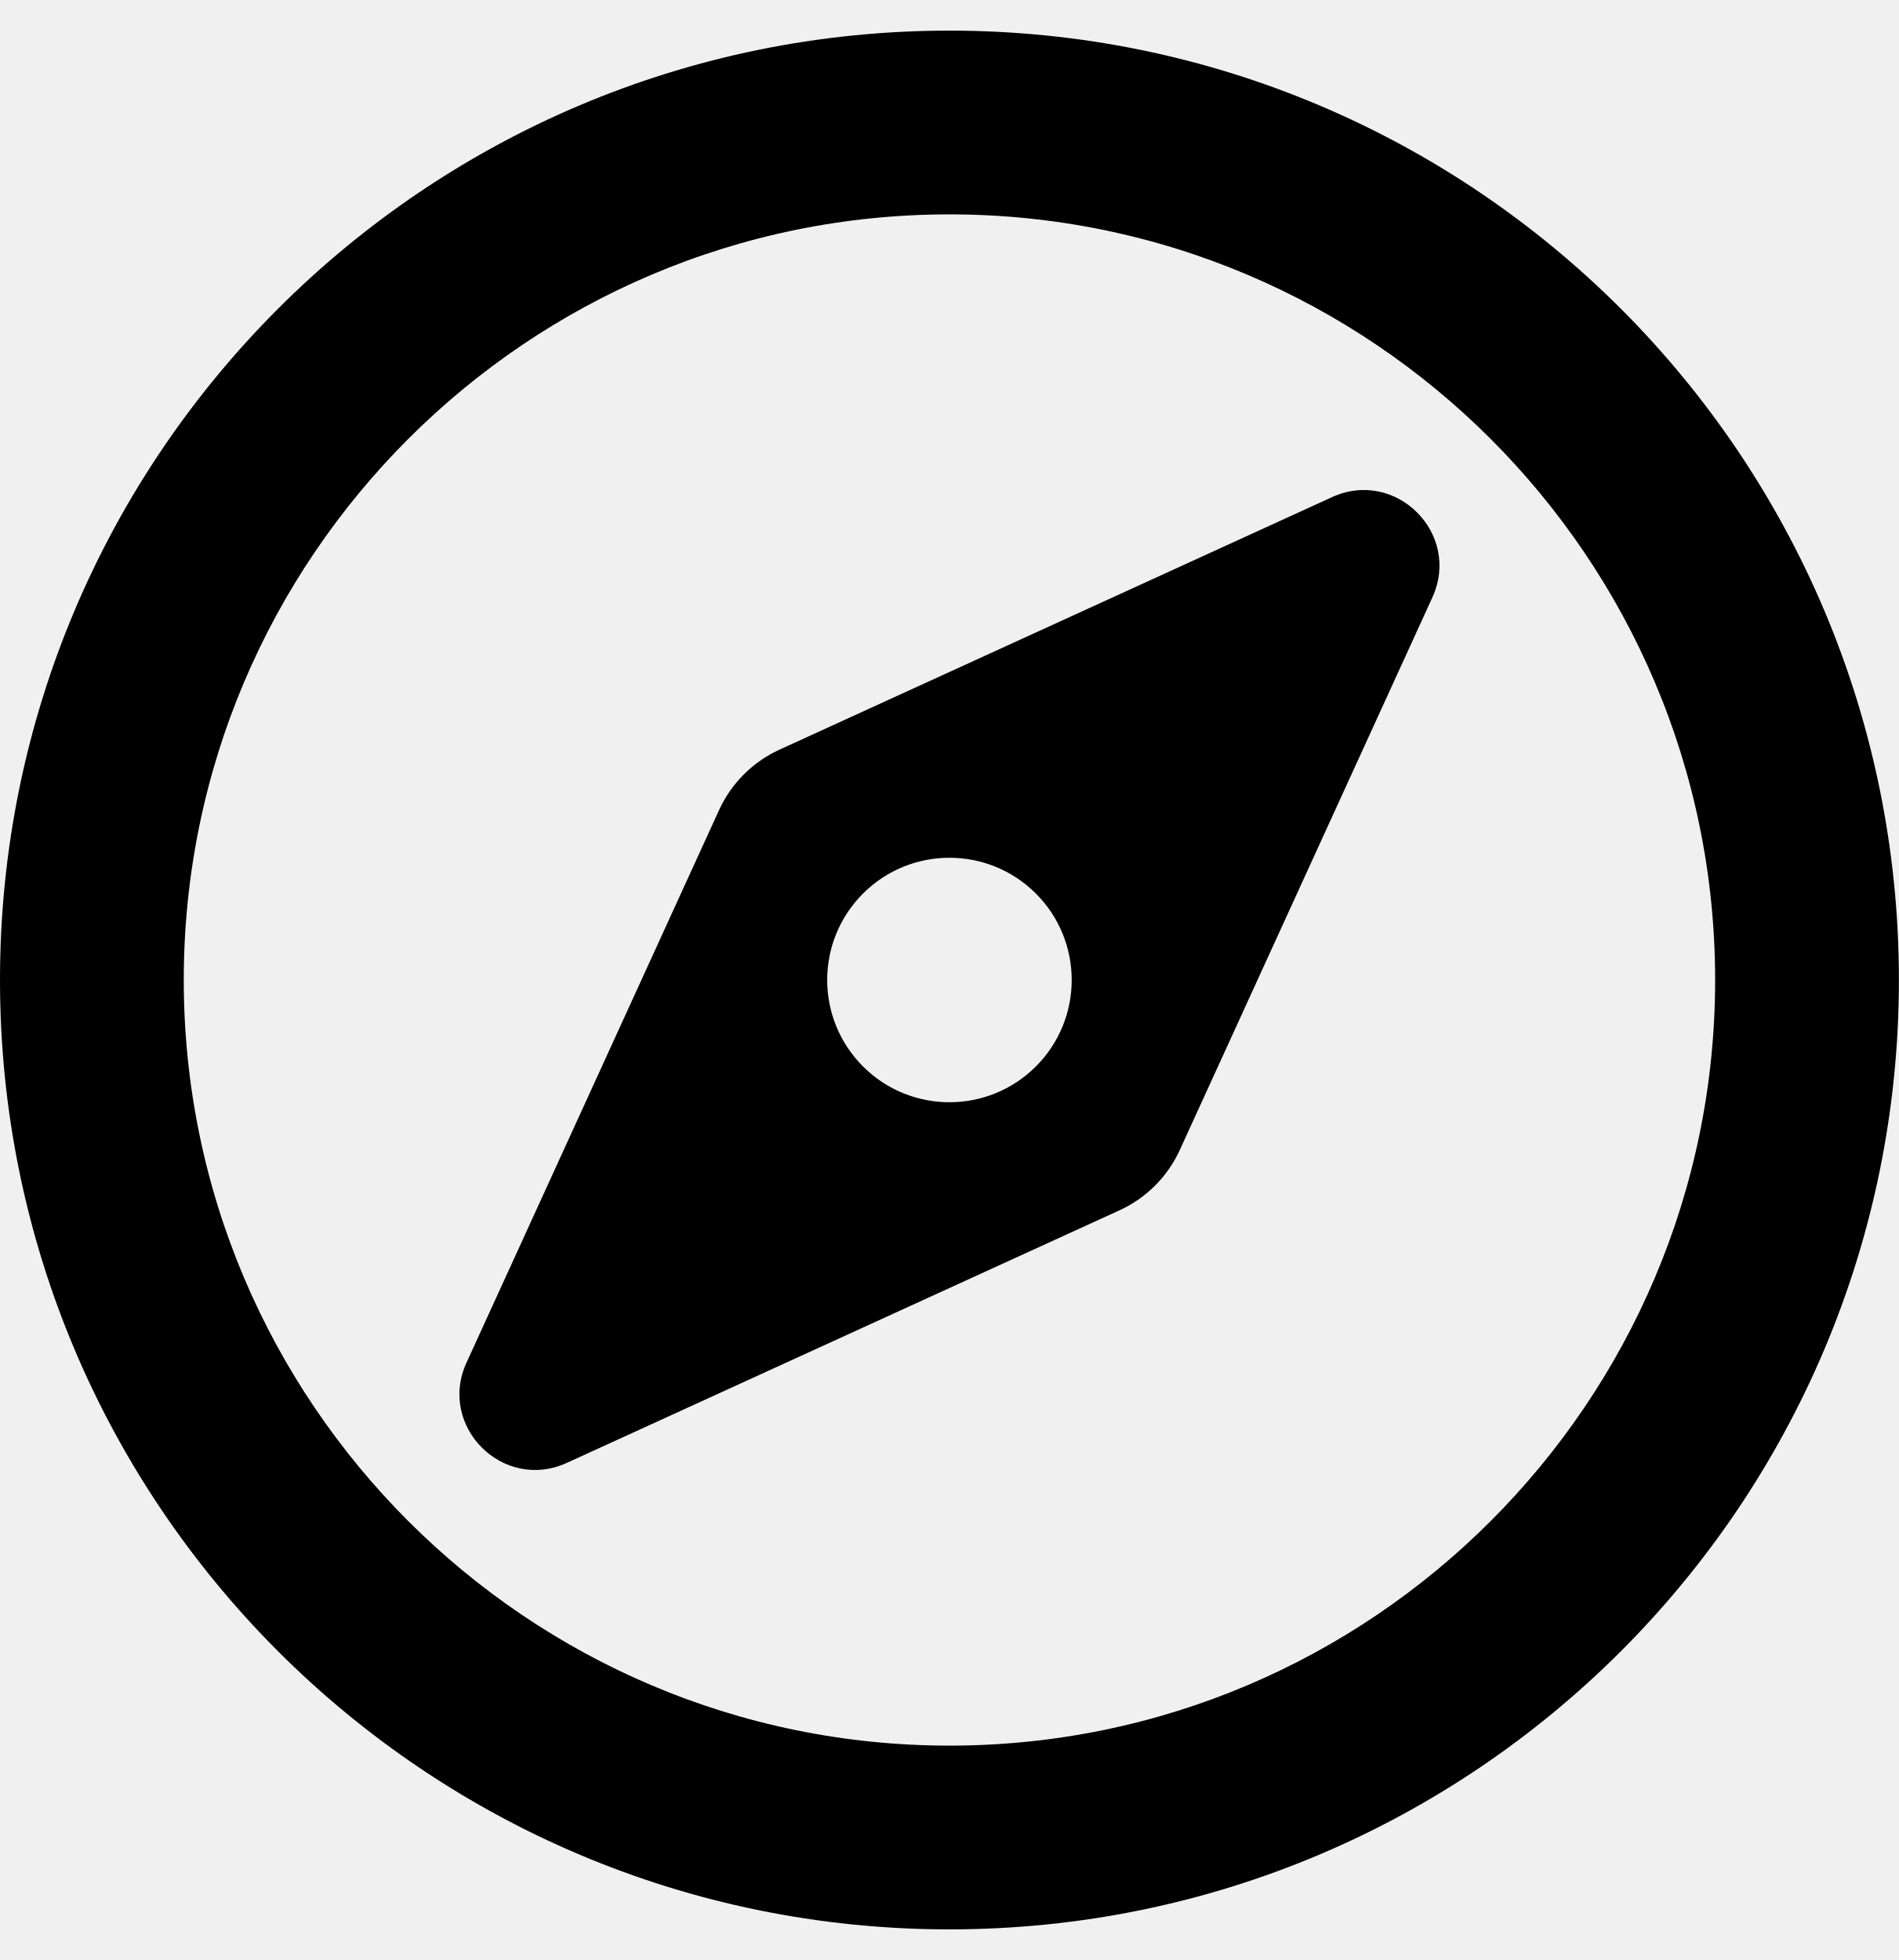
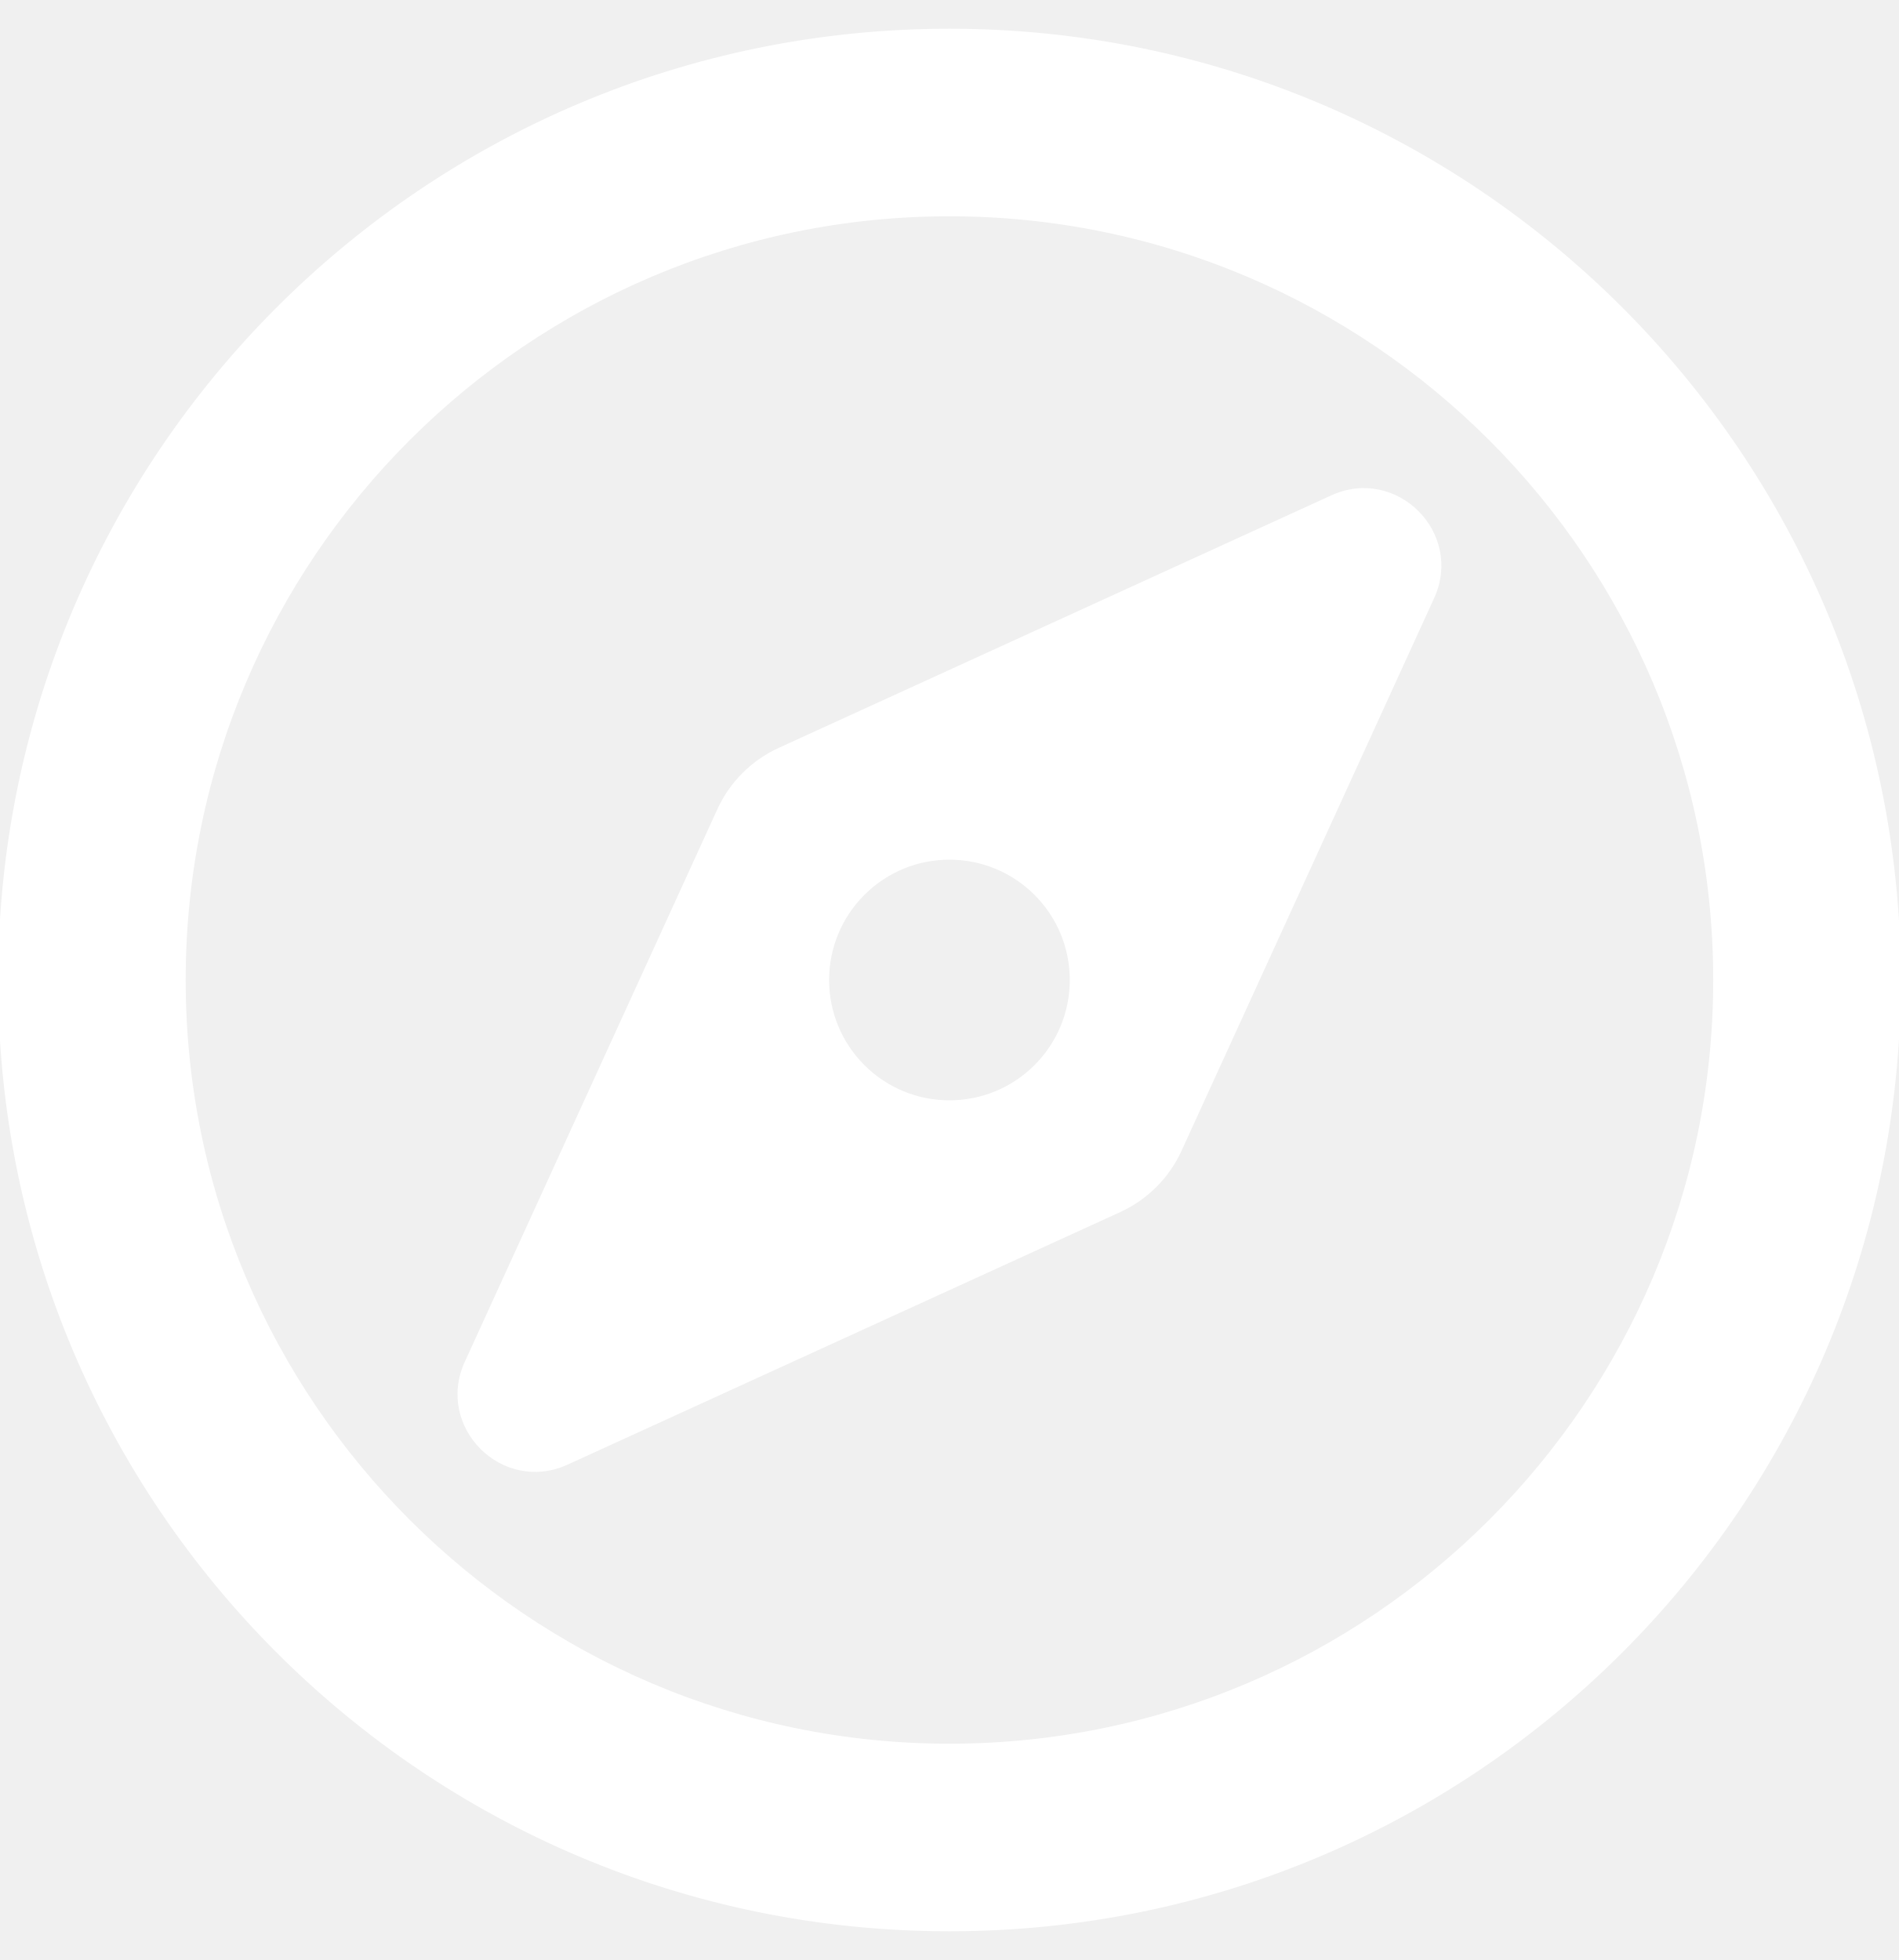
- <svg xmlns="http://www.w3.org/2000/svg" viewBox="0 0 496 512">
-   <path d="M347.94 129.86L203.6 195.83a31.938 31.938 0 0 0-15.77 15.77l-65.97 144.34c-7.61 16.65 9.54 33.81 26.2 26.2l144.34-65.97a31.938 31.938 0 0 0 15.77-15.77l65.97-144.34c7.61-16.66-9.54-33.81-26.2-26.2zm-77.36 148.72c-12.47 12.47-32.69 12.47-45.16 0-12.47-12.47-12.47-32.69 0-45.16 12.47-12.47 32.69-12.47 45.16 0 12.47 12.47 12.47 32.69 0 45.16zM248 8C111.03 8 0 119.03 0 256s111.03 248 248 248 248-111.03 248-248S384.97 8 248 8zm0 448c-110.28 0-200-89.72-200-200S137.72 56 248 56s200 89.72 200 200-89.72 200-200 200z" />
+ <svg xmlns="http://www.w3.org/2000/svg" width="496" height="512" viewBox="0 0 496 512">
+   <path stroke="#ffffff" fill="#ffffff" d="M347.94 129.86L203.6 195.83a31.938 31.938 0 0 0-15.77 15.77l-65.97 144.34c-7.61 16.65 9.54 33.81 26.2 26.2l144.34-65.97a31.938 31.938 0 0 0 15.77-15.77l65.97-144.34c7.61-16.66-9.54-33.81-26.2-26.2zm-77.36 148.72c-12.47 12.47-32.69 12.47-45.16 0-12.47-12.47-12.47-32.69 0-45.16 12.47-12.47 32.69-12.47 45.16 0 12.47 12.47 12.47 32.69 0 45.16zM248 8C111.03 8 0 119.03 0 256s111.03 248 248 248 248-111.03 248-248S384.97 8 248 8zm0 448c-110.28 0-200-89.72-200-200S137.72 56 248 56s200 89.72 200 200-89.72 200-200 200z" />
</svg>
